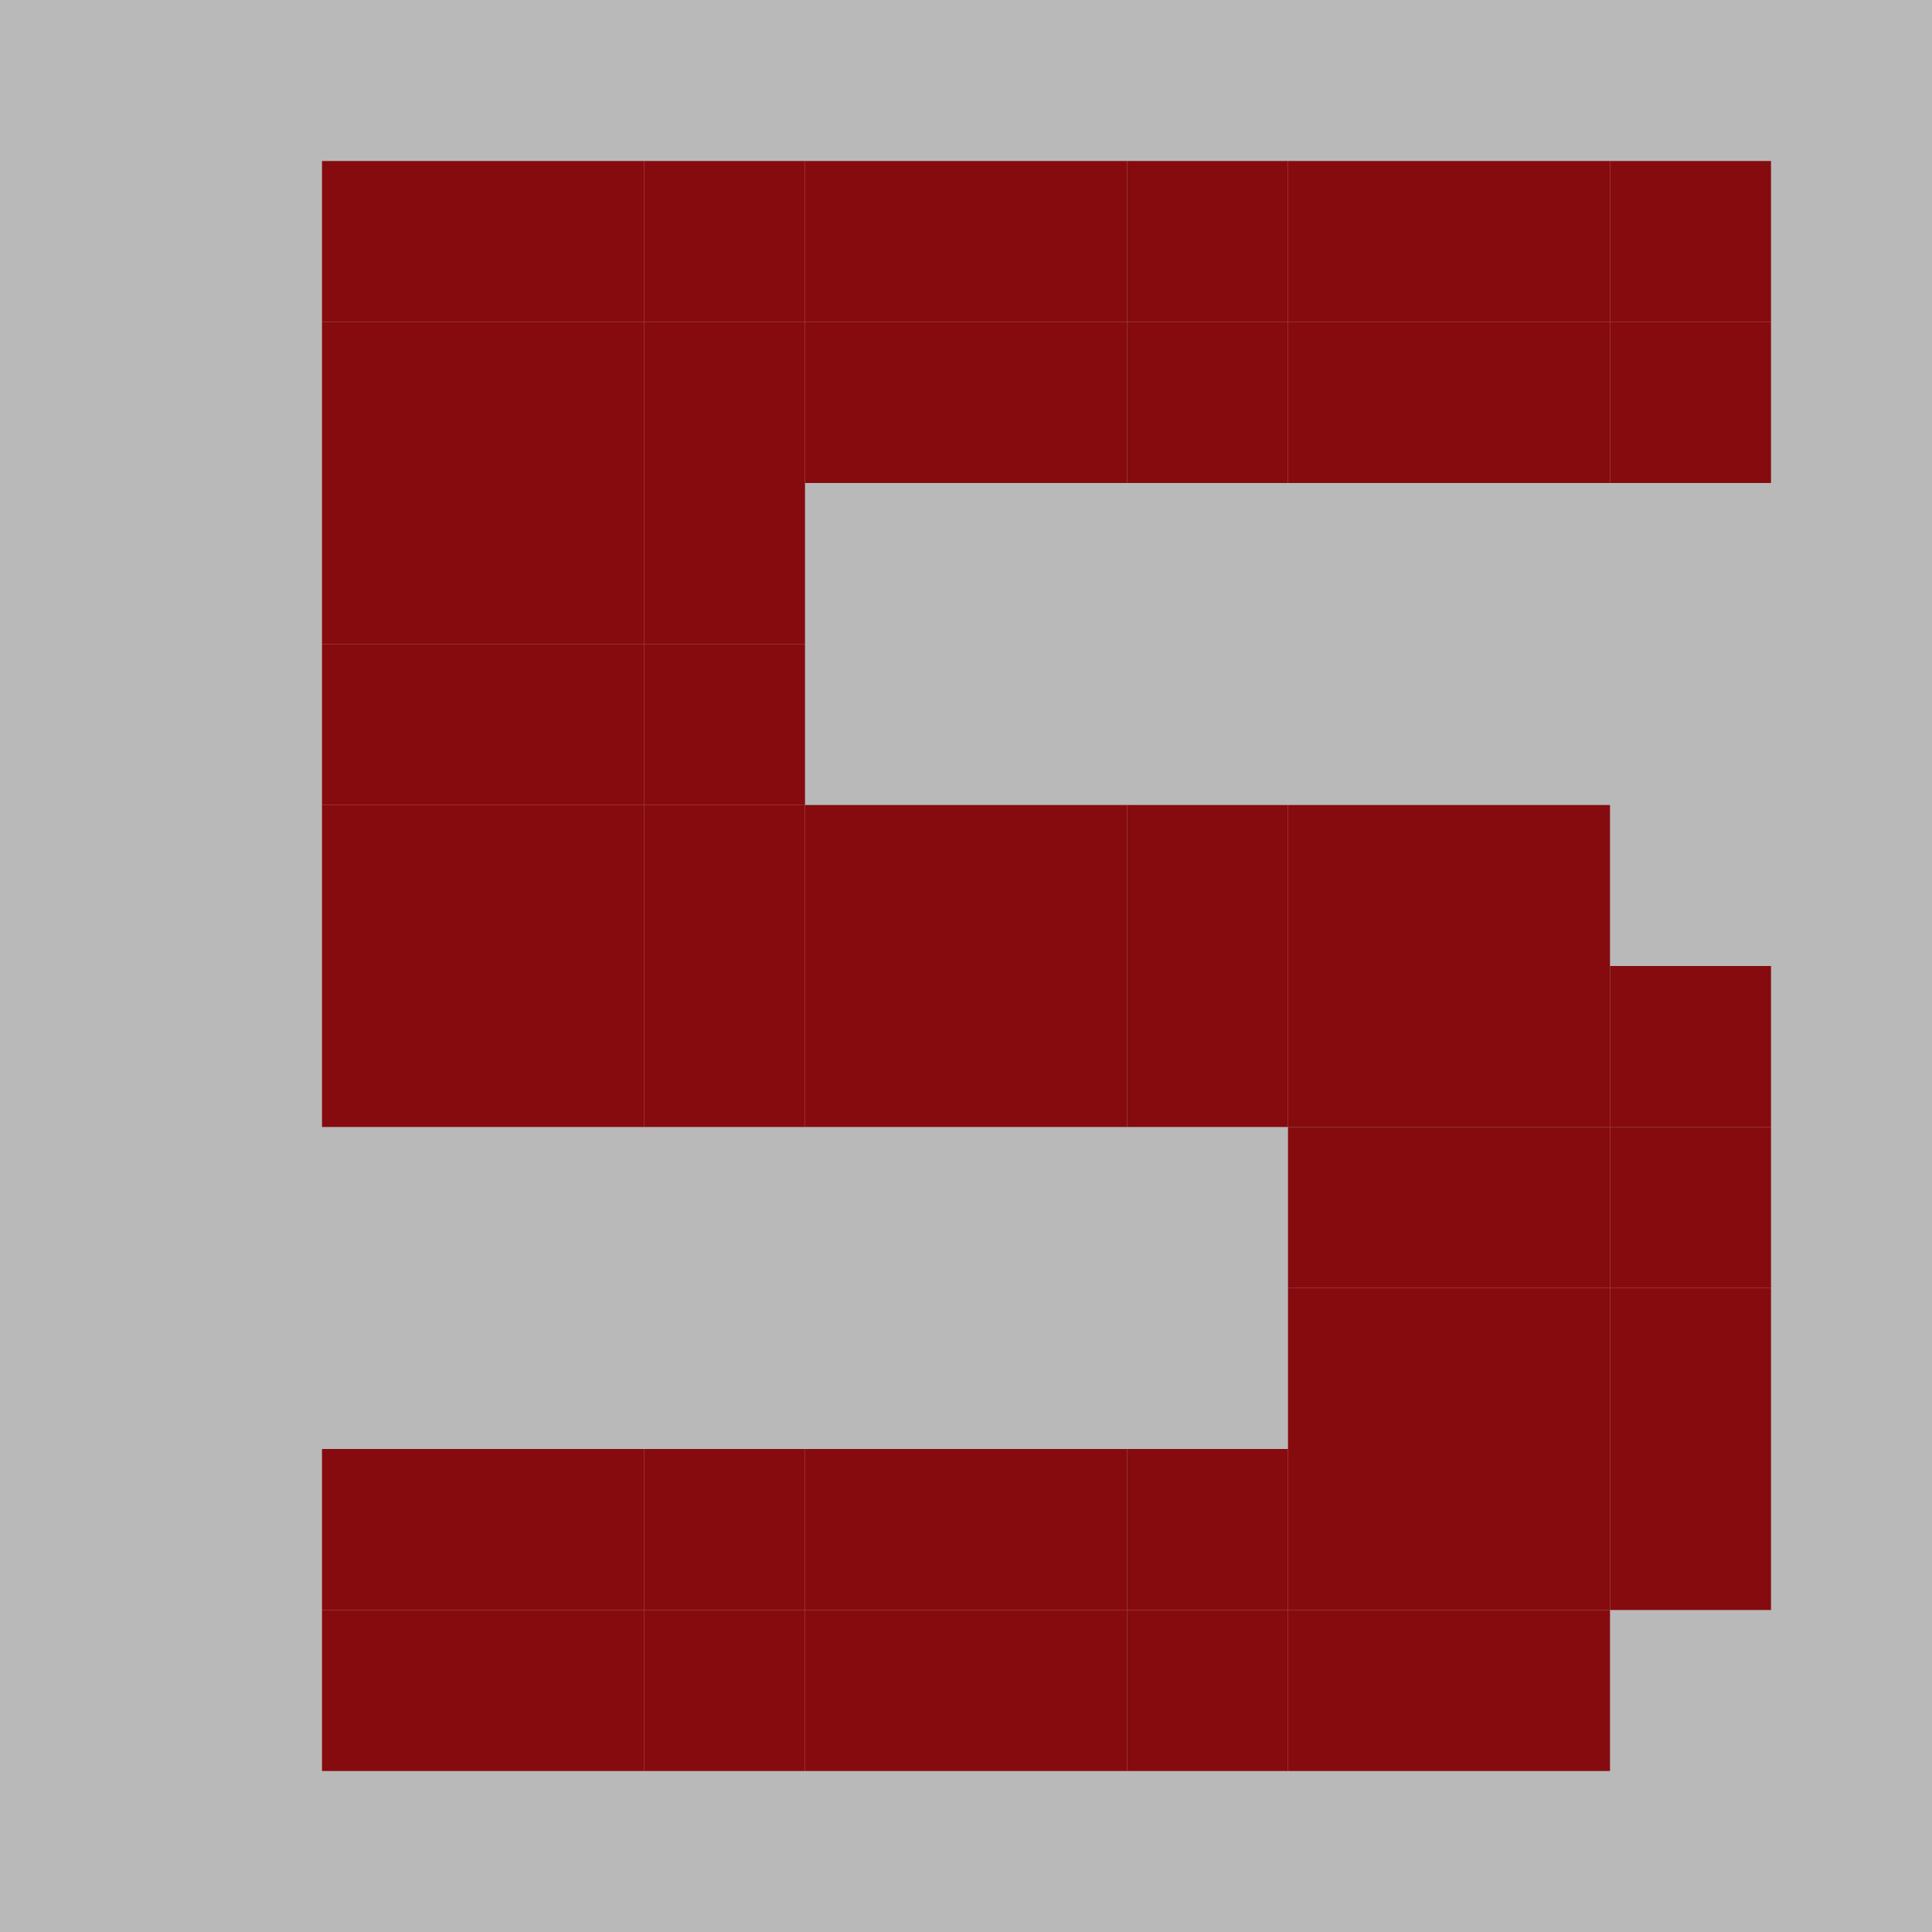
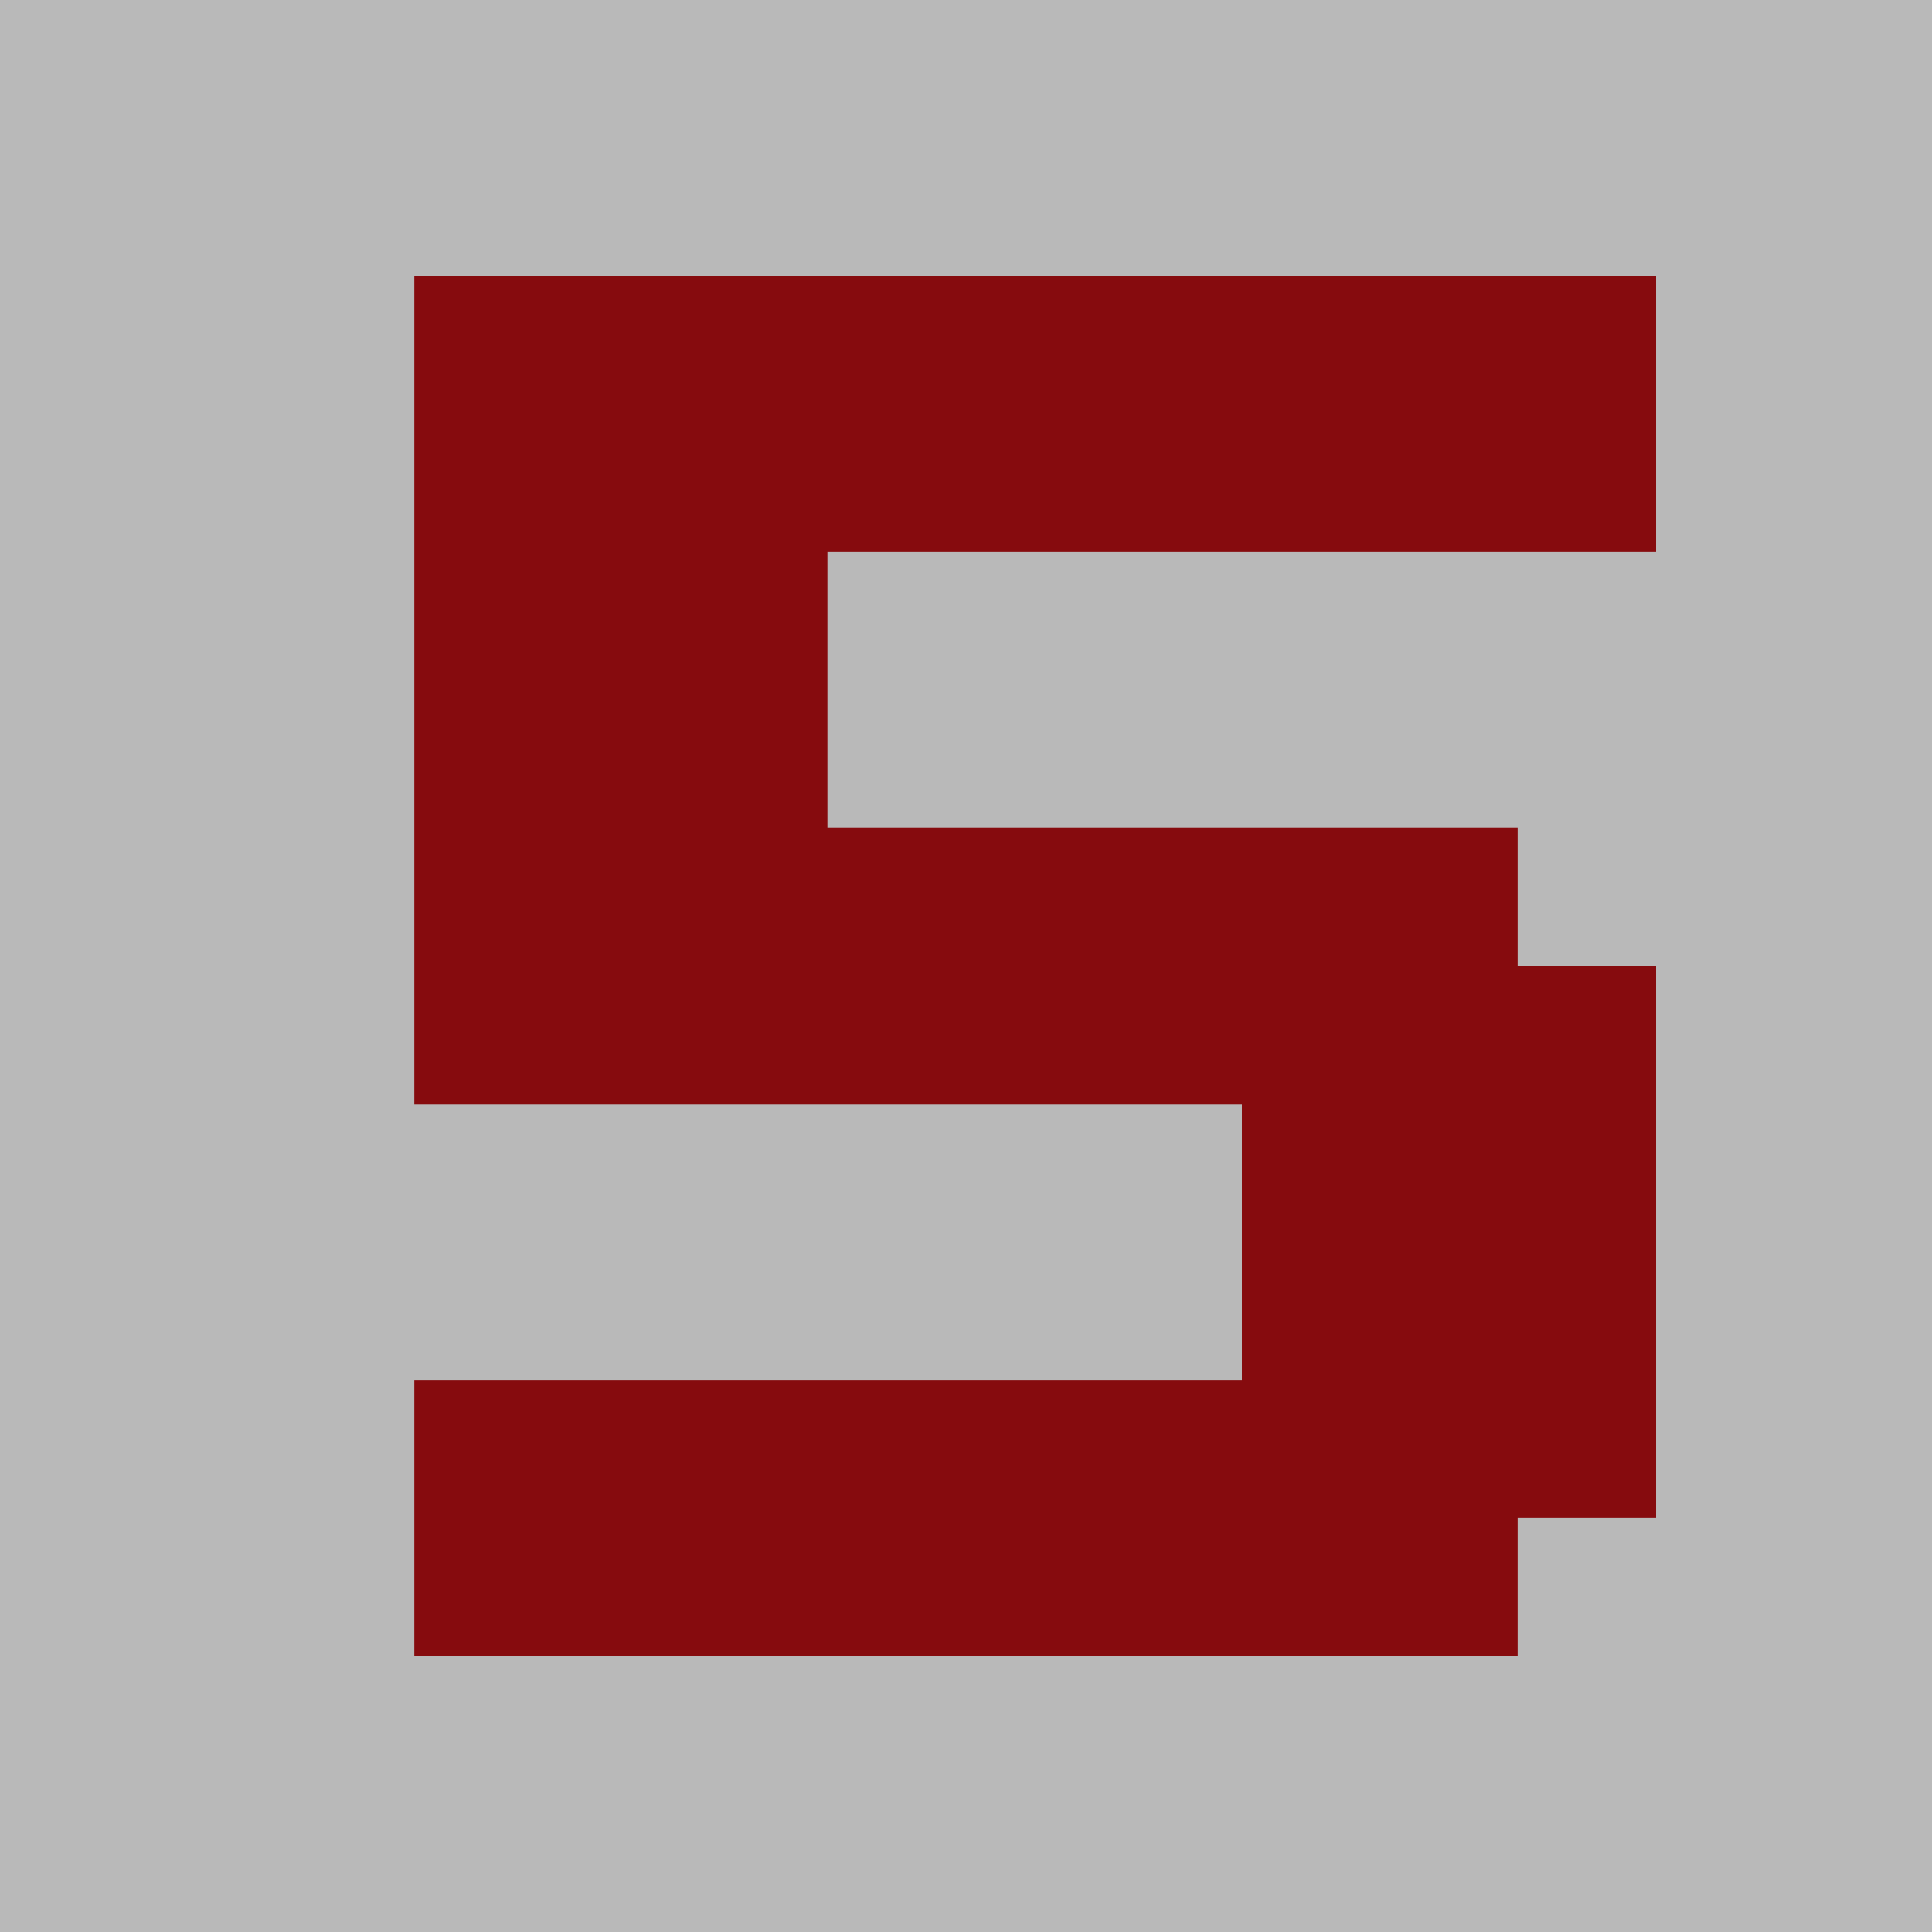
- <svg xmlns="http://www.w3.org/2000/svg" width="12" height="12" viewBox="0 0 12 12">
-   <rect width="12" height="12" fill="#B9B9B9" />
-   <rect x="2" y="1" width="1" height="1" fill="#860b0e" />
-   <rect x="3" y="1" width="1" height="1" fill="#860b0e" />
-   <rect x="4" y="1" width="1" height="1" fill="#860b0e" />
-   <rect x="5" y="1" width="1" height="1" fill="#860b0e" />
-   <rect x="6" y="1" width="1" height="1" fill="#860b0e" />
-   <rect x="7" y="1" width="1" height="1" fill="#860b0e" />
-   <rect x="8" y="1" width="1" height="1" fill="#860b0e" />
-   <rect x="9" y="1" width="1" height="1" fill="#860b0e" />
-   <rect x="10" y="1" width="1" height="1" fill="#860b0e" />
-   <rect x="2" y="2" width="1" height="1" fill="#860b0e" />
+ <svg xmlns="http://www.w3.org/2000/svg" width="14" height="14" viewBox="0 0 14 14" shape-rendering="crispEdges">
+   <rect width="100%" height="100%" fill="#B9B9B9" />
  <rect x="3" y="2" width="1" height="1" fill="#860b0e" />
  <rect x="4" y="2" width="1" height="1" fill="#860b0e" />
  <rect x="5" y="2" width="1" height="1" fill="#860b0e" />
  <rect x="6" y="2" width="1" height="1" fill="#860b0e" />
  <rect x="7" y="2" width="1" height="1" fill="#860b0e" />
  <rect x="8" y="2" width="1" height="1" fill="#860b0e" />
  <rect x="9" y="2" width="1" height="1" fill="#860b0e" />
  <rect x="10" y="2" width="1" height="1" fill="#860b0e" />
-   <rect x="2" y="3" width="1" height="1" fill="#860b0e" />
+   <rect x="11" y="2" width="1" height="1" fill="#860b0e" />
  <rect x="3" y="3" width="1" height="1" fill="#860b0e" />
  <rect x="4" y="3" width="1" height="1" fill="#860b0e" />
-   <rect x="2" y="4" width="1" height="1" fill="#860b0e" />
+   <rect x="5" y="3" width="1" height="1" fill="#860b0e" />
+   <rect x="6" y="3" width="1" height="1" fill="#860b0e" />
+   <rect x="7" y="3" width="1" height="1" fill="#860b0e" />
+   <rect x="8" y="3" width="1" height="1" fill="#860b0e" />
+   <rect x="9" y="3" width="1" height="1" fill="#860b0e" />
+   <rect x="10" y="3" width="1" height="1" fill="#860b0e" />
+   <rect x="11" y="3" width="1" height="1" fill="#860b0e" />
  <rect x="3" y="4" width="1" height="1" fill="#860b0e" />
  <rect x="4" y="4" width="1" height="1" fill="#860b0e" />
-   <rect x="2" y="5" width="1" height="1" fill="#860b0e" />
+   <rect x="5" y="4" width="1" height="1" fill="#860b0e" />
  <rect x="3" y="5" width="1" height="1" fill="#860b0e" />
  <rect x="4" y="5" width="1" height="1" fill="#860b0e" />
  <rect x="5" y="5" width="1" height="1" fill="#860b0e" />
-   <rect x="6" y="5" width="1" height="1" fill="#860b0e" />
-   <rect x="7" y="5" width="1" height="1" fill="#860b0e" />
-   <rect x="8" y="5" width="1" height="1" fill="#860b0e" />
-   <rect x="9" y="5" width="1" height="1" fill="#860b0e" />
-   <rect x="2" y="6" width="1" height="1" fill="#860b0e" />
  <rect x="3" y="6" width="1" height="1" fill="#860b0e" />
  <rect x="4" y="6" width="1" height="1" fill="#860b0e" />
  <rect x="5" y="6" width="1" height="1" fill="#860b0e" />
  <rect x="6" y="6" width="1" height="1" fill="#860b0e" />
  <rect x="7" y="6" width="1" height="1" fill="#860b0e" />
  <rect x="8" y="6" width="1" height="1" fill="#860b0e" />
  <rect x="9" y="6" width="1" height="1" fill="#860b0e" />
  <rect x="10" y="6" width="1" height="1" fill="#860b0e" />
+   <rect x="3" y="7" width="1" height="1" fill="#860b0e" />
+   <rect x="4" y="7" width="1" height="1" fill="#860b0e" />
+   <rect x="5" y="7" width="1" height="1" fill="#860b0e" />
+   <rect x="6" y="7" width="1" height="1" fill="#860b0e" />
+   <rect x="7" y="7" width="1" height="1" fill="#860b0e" />
  <rect x="8" y="7" width="1" height="1" fill="#860b0e" />
  <rect x="9" y="7" width="1" height="1" fill="#860b0e" />
  <rect x="10" y="7" width="1" height="1" fill="#860b0e" />
-   <rect x="8" y="8" width="1" height="1" fill="#860b0e" />
+   <rect x="11" y="7" width="1" height="1" fill="#860b0e" />
  <rect x="9" y="8" width="1" height="1" fill="#860b0e" />
  <rect x="10" y="8" width="1" height="1" fill="#860b0e" />
-   <rect x="2" y="9" width="1" height="1" fill="#860b0e" />
-   <rect x="3" y="9" width="1" height="1" fill="#860b0e" />
-   <rect x="4" y="9" width="1" height="1" fill="#860b0e" />
-   <rect x="5" y="9" width="1" height="1" fill="#860b0e" />
-   <rect x="6" y="9" width="1" height="1" fill="#860b0e" />
-   <rect x="7" y="9" width="1" height="1" fill="#860b0e" />
-   <rect x="8" y="9" width="1" height="1" fill="#860b0e" />
+   <rect x="11" y="8" width="1" height="1" fill="#860b0e" />
  <rect x="9" y="9" width="1" height="1" fill="#860b0e" />
  <rect x="10" y="9" width="1" height="1" fill="#860b0e" />
-   <rect x="2" y="10" width="1" height="1" fill="#860b0e" />
+   <rect x="11" y="9" width="1" height="1" fill="#860b0e" />
  <rect x="3" y="10" width="1" height="1" fill="#860b0e" />
  <rect x="4" y="10" width="1" height="1" fill="#860b0e" />
  <rect x="5" y="10" width="1" height="1" fill="#860b0e" />
  <rect x="6" y="10" width="1" height="1" fill="#860b0e" />
  <rect x="7" y="10" width="1" height="1" fill="#860b0e" />
  <rect x="8" y="10" width="1" height="1" fill="#860b0e" />
  <rect x="9" y="10" width="1" height="1" fill="#860b0e" />
+   <rect x="10" y="10" width="1" height="1" fill="#860b0e" />
+   <rect x="11" y="10" width="1" height="1" fill="#860b0e" />
+   <rect x="3" y="11" width="1" height="1" fill="#860b0e" />
+   <rect x="4" y="11" width="1" height="1" fill="#860b0e" />
+   <rect x="5" y="11" width="1" height="1" fill="#860b0e" />
+   <rect x="6" y="11" width="1" height="1" fill="#860b0e" />
+   <rect x="7" y="11" width="1" height="1" fill="#860b0e" />
+   <rect x="8" y="11" width="1" height="1" fill="#860b0e" />
+   <rect x="9" y="11" width="1" height="1" fill="#860b0e" />
+   <rect x="10" y="11" width="1" height="1" fill="#860b0e" />
</svg>
